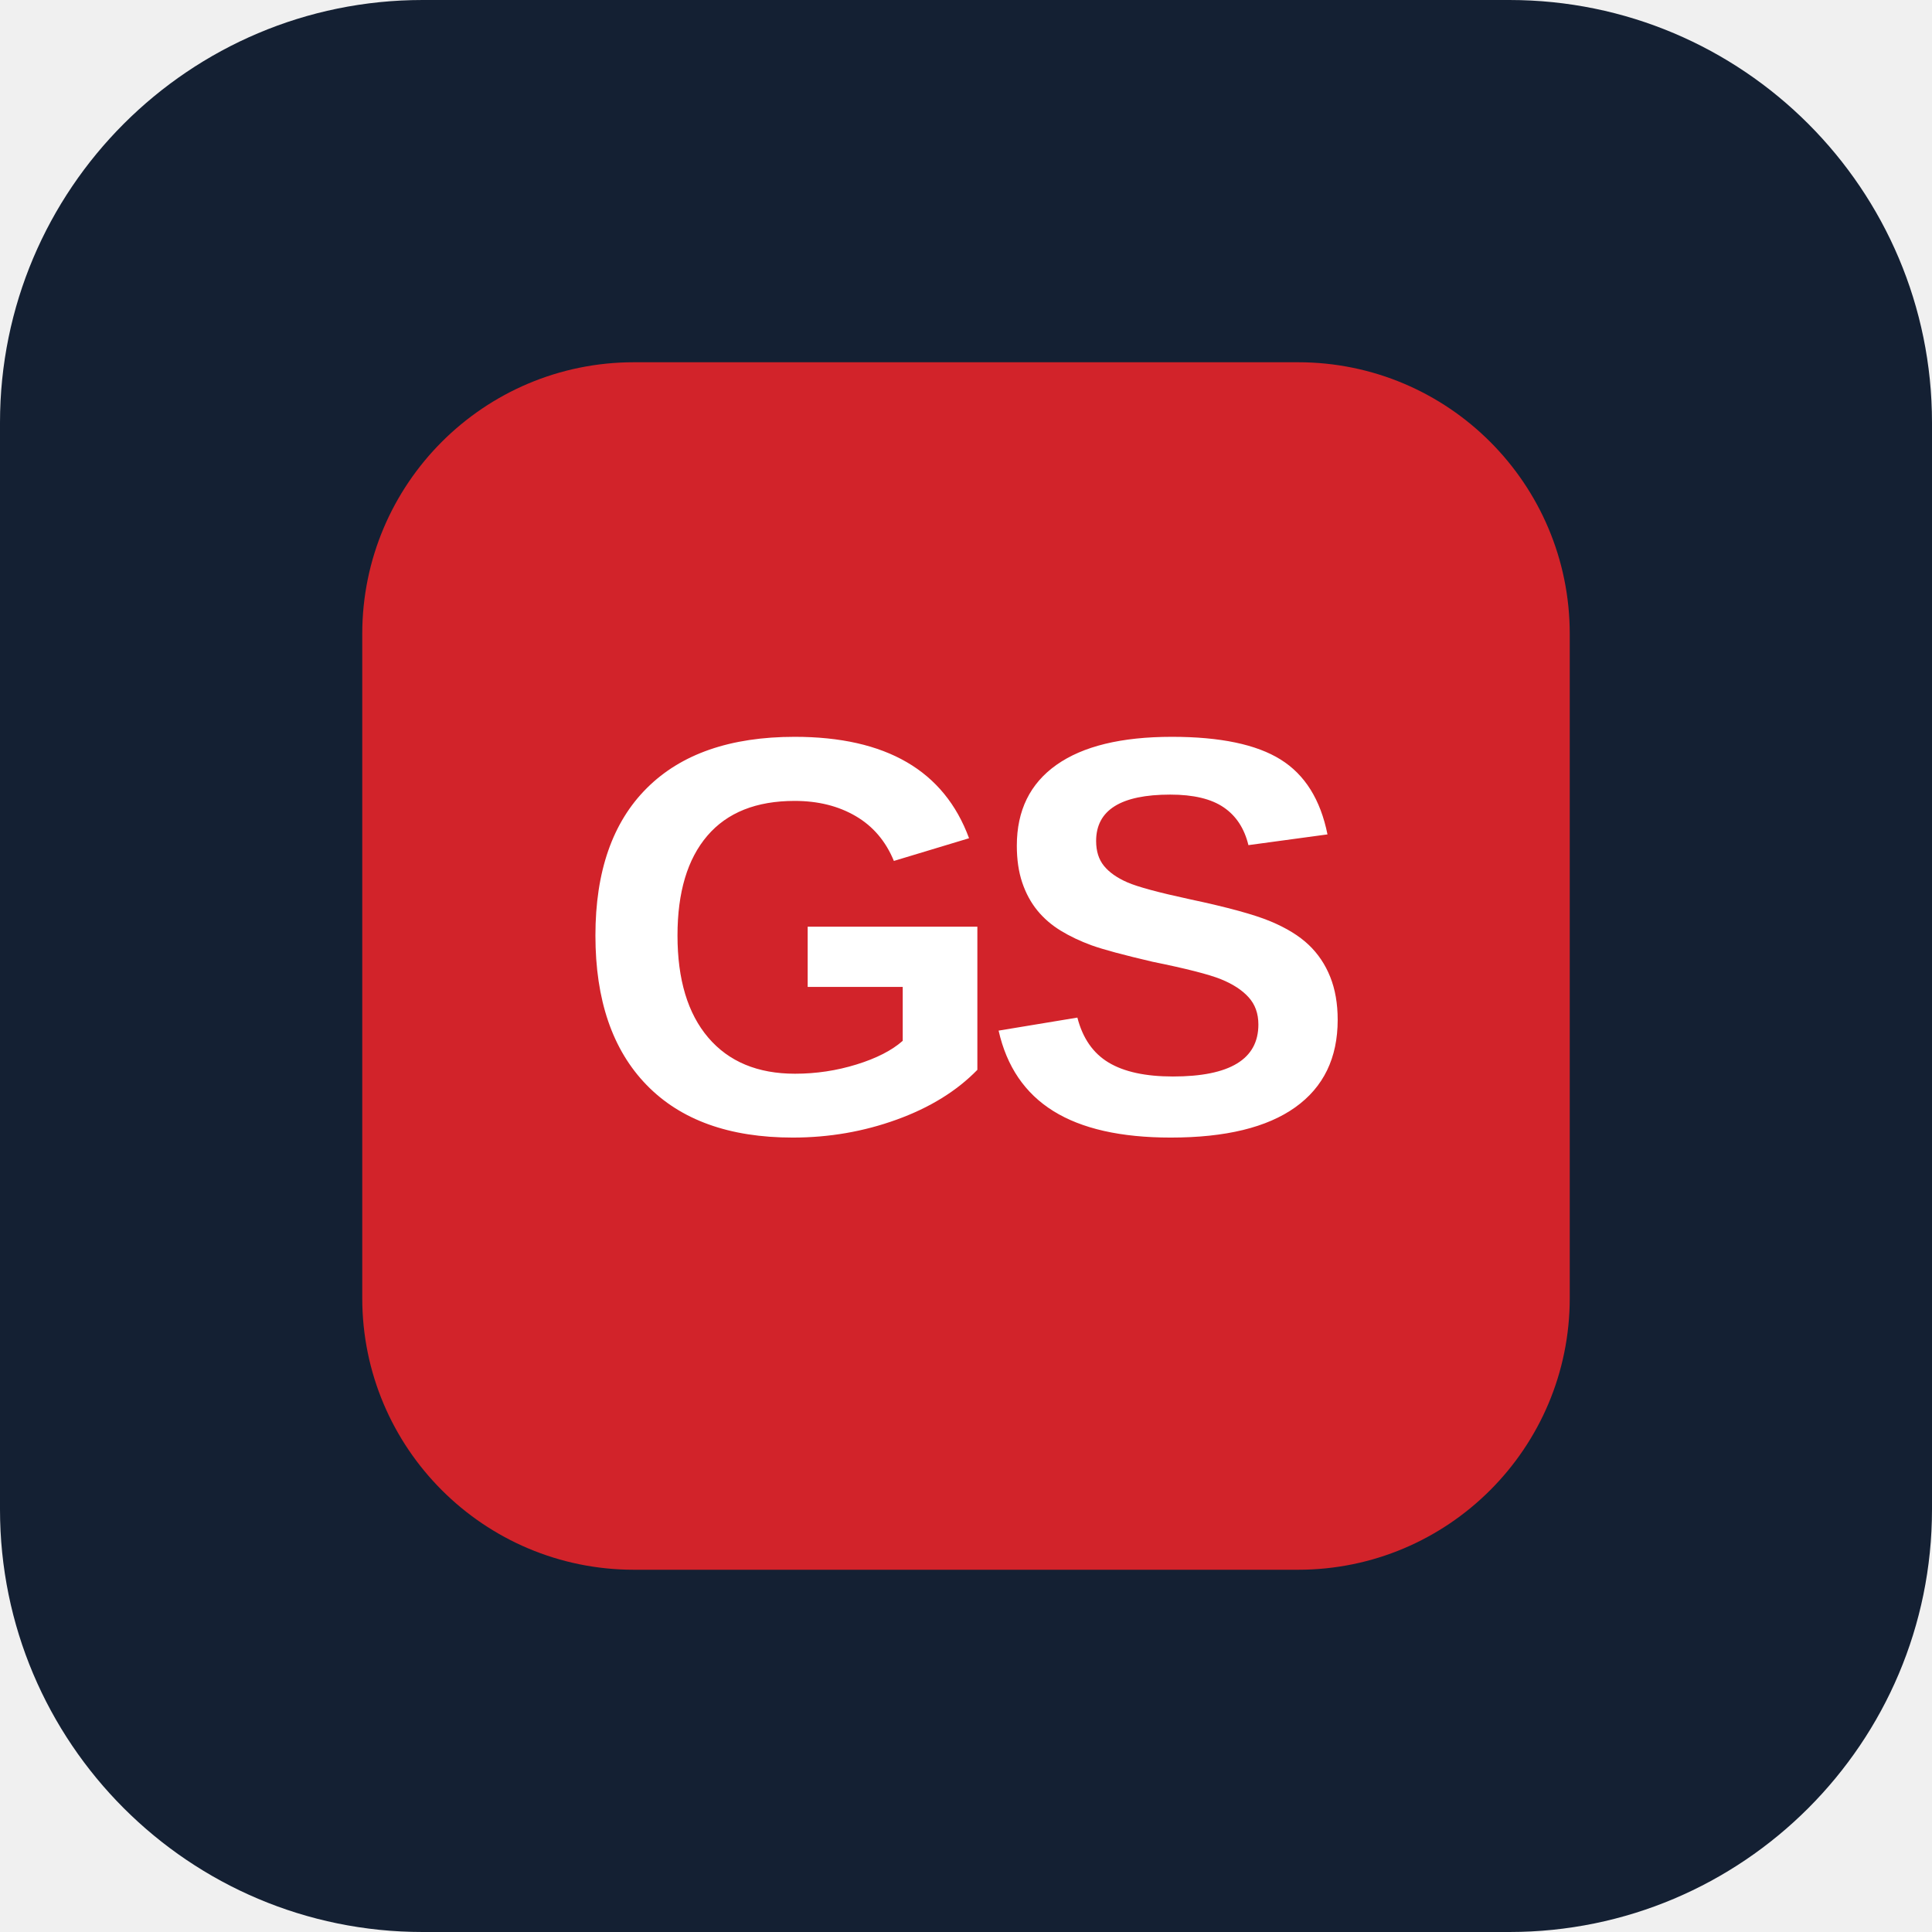
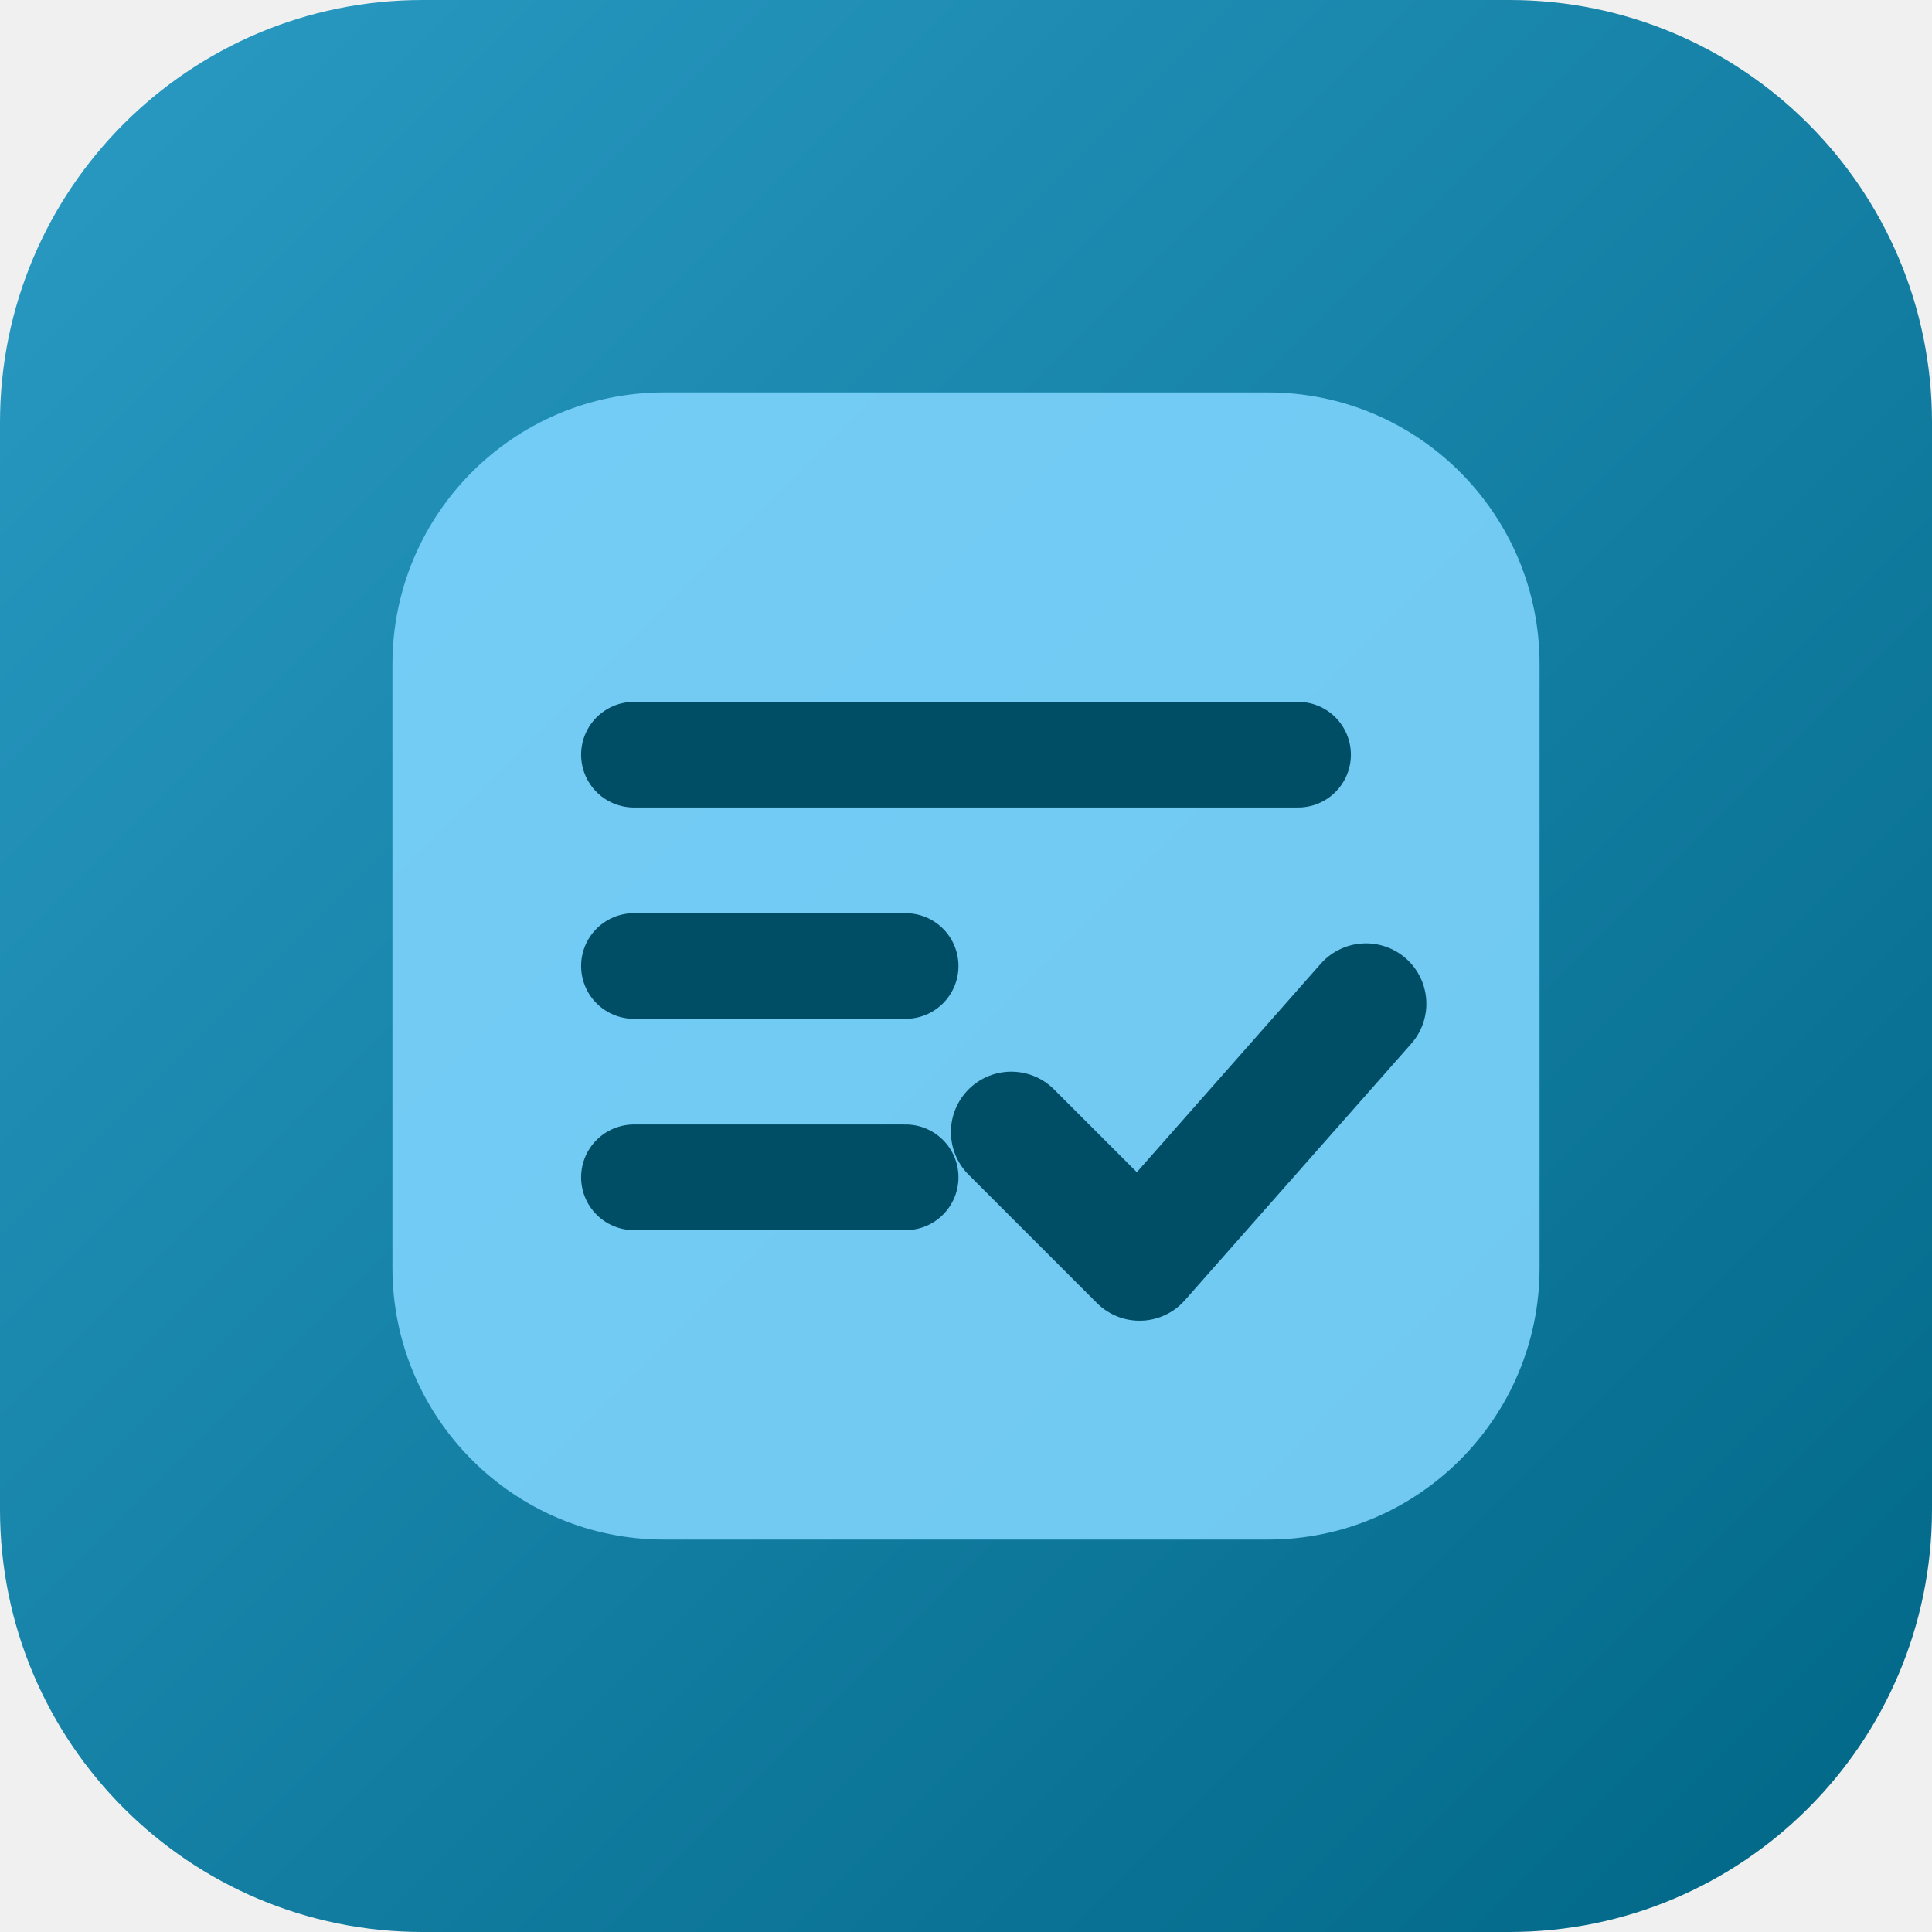
<svg xmlns="http://www.w3.org/2000/svg" viewBox="0 0 512 512">
-   <rect width="512" height="512" rx="112" fill="#142033" />
-   <rect x="96" y="96" width="320" height="320" rx="72" fill="#D2232A" />
-   <text x="256" y="300" text-anchor="middle" font-family="Bahnschrift,Arial Narrow,Arial,sans-serif" font-weight="700" font-size="150" fill="#fff" letter-spacing="-8">GS</text>
+   <defs>
+     <linearGradient id="g" x1="0" y1="0" x2="1" y2="1">
+       <stop offset="0" stop-color="#2A9BC4" />
+       <stop offset="1" stop-color="#006686" />
+     </linearGradient>
+   </defs>
+   <rect width="512" height="512" rx="112" fill="url(#g)" />
+   <rect x="104" y="104" width="304" height="304" rx="72" fill="#7DD3FC" fill-opacity=".9" />
+   <path d="M168 200h176M168 256h72M168 312h72" stroke="#004D66" stroke-width="28" stroke-linecap="round" />
+   <path d="M268 300l34 34 60-68" fill="none" stroke="#004D66" stroke-width="32" stroke-linecap="round" stroke-linejoin="round" />
</svg>
